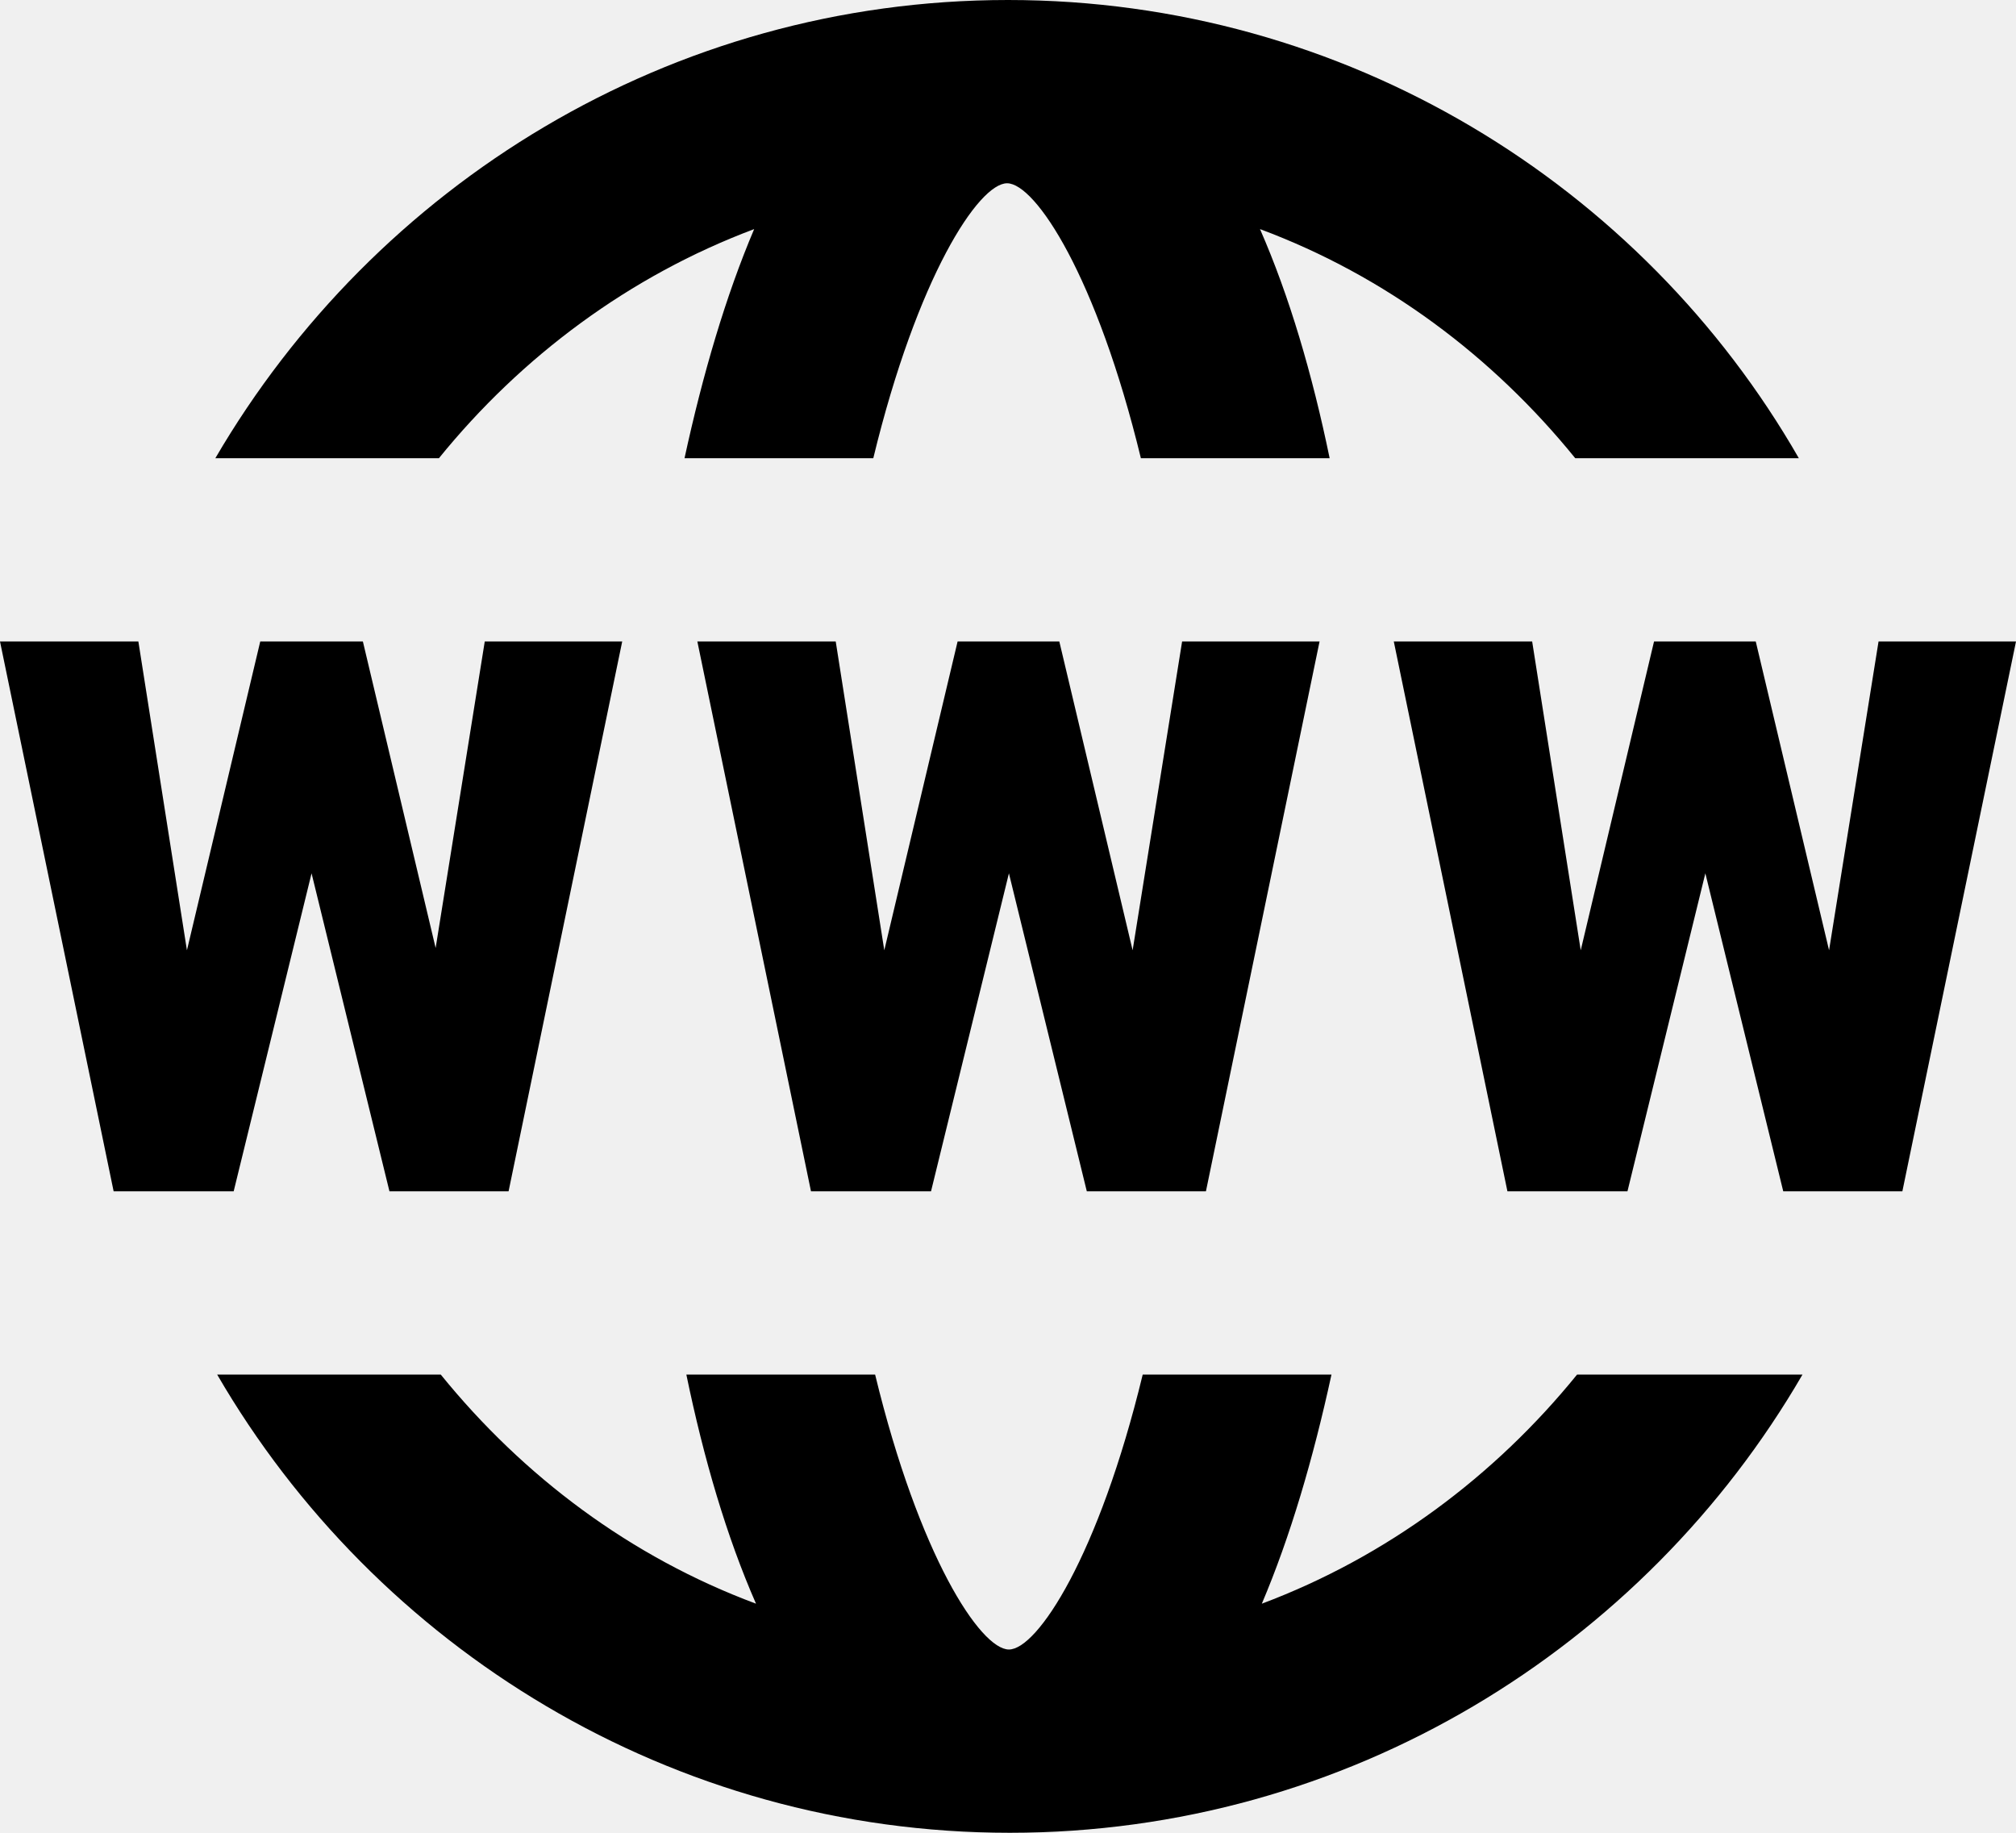
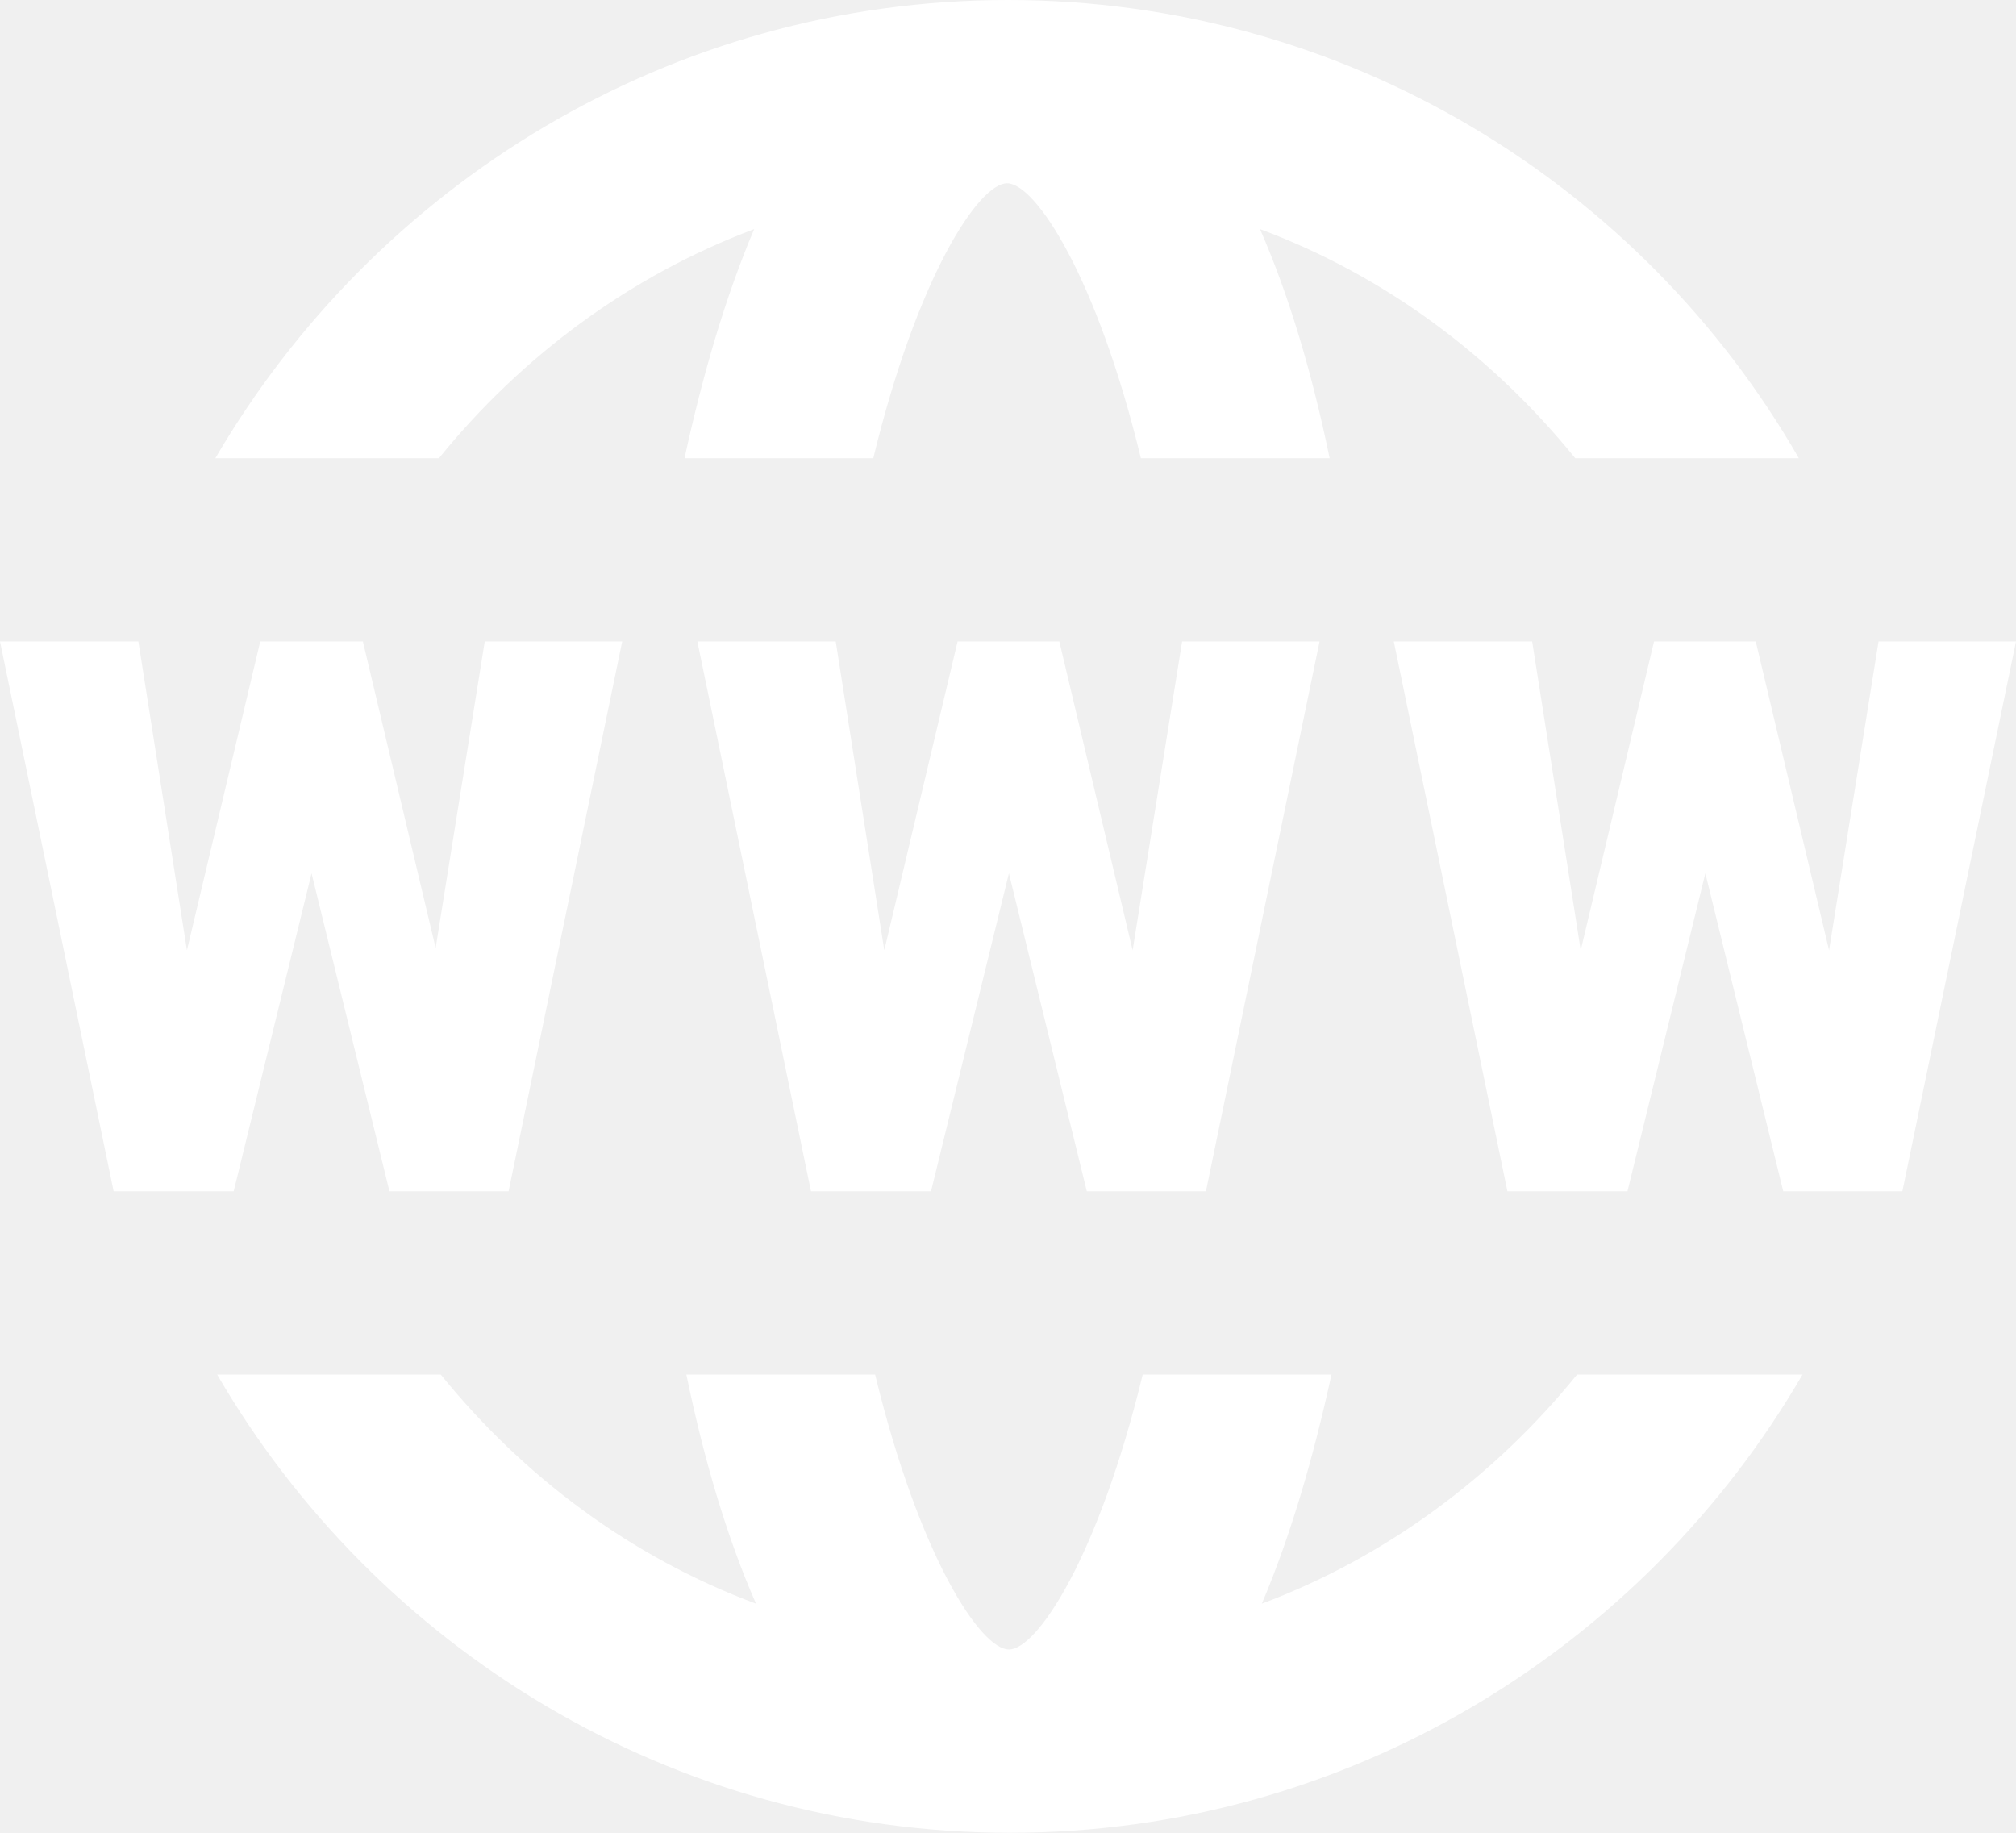
<svg xmlns="http://www.w3.org/2000/svg" id="Capa_2" viewBox="0 0 22 20">
  <defs>
-     <style>.cls-1{stroke-width:0px;}</style>
+     <style>.cls-1{fill:#fff;stroke-width:0px;}</style>
  </defs>
  <g id="Capa_1-2">
    <g id="Capa-1">
      <path class="cls-1" d="M17.21,15c-.9,1.11-2.08,1.99-3.44,2.5.31-.73.56-1.58.76-2.5h-2.06c-.48,1.98-1.15,3-1.46,3s-.98-1.02-1.46-3h-2.06c.19.92.44,1.77.76,2.5-1.37-.51-2.54-1.39-3.44-2.5h-2.44c1.73,2.98,4.96,5,8.65,5s6.92-2.02,8.65-5h-2.44ZM4.79,5c.9-1.11,2.08-1.99,3.44-2.5-.31.73-.56,1.58-.76,2.5h2.06c.48-1.98,1.15-3,1.46-3s.98,1.02,1.46,3h2.06c-.19-.92-.44-1.77-.76-2.5,1.37.51,2.54,1.39,3.44,2.5h2.44C17.92,2.02,14.69,0,11,0S4.09,2.02,2.35,5h2.44Z" />
      <path class="cls-1" d="M4.75,10.37l.54-3.37h1.5l-1.24,6h-1.3l-.85-3.47-.85,3.47h-1.31L0,7h1.51l.53,3.37.8-3.37h1.12l.8,3.37ZM12.36,10.37l.54-3.37h1.5l-1.24,6h-1.3l-.85-3.47-.85,3.47h-1.31l-1.24-6h1.51l.53,3.37.8-3.37h1.11l.8,3.37ZM19.96,10.37l.54-3.37h1.5l-1.24,6h-1.3l-.85-3.47-.85,3.47h-1.31l-1.24-6h1.51l.53,3.37.8-3.37h1.11l.8,3.37Z" />
    </g>
  </g>
</svg>
